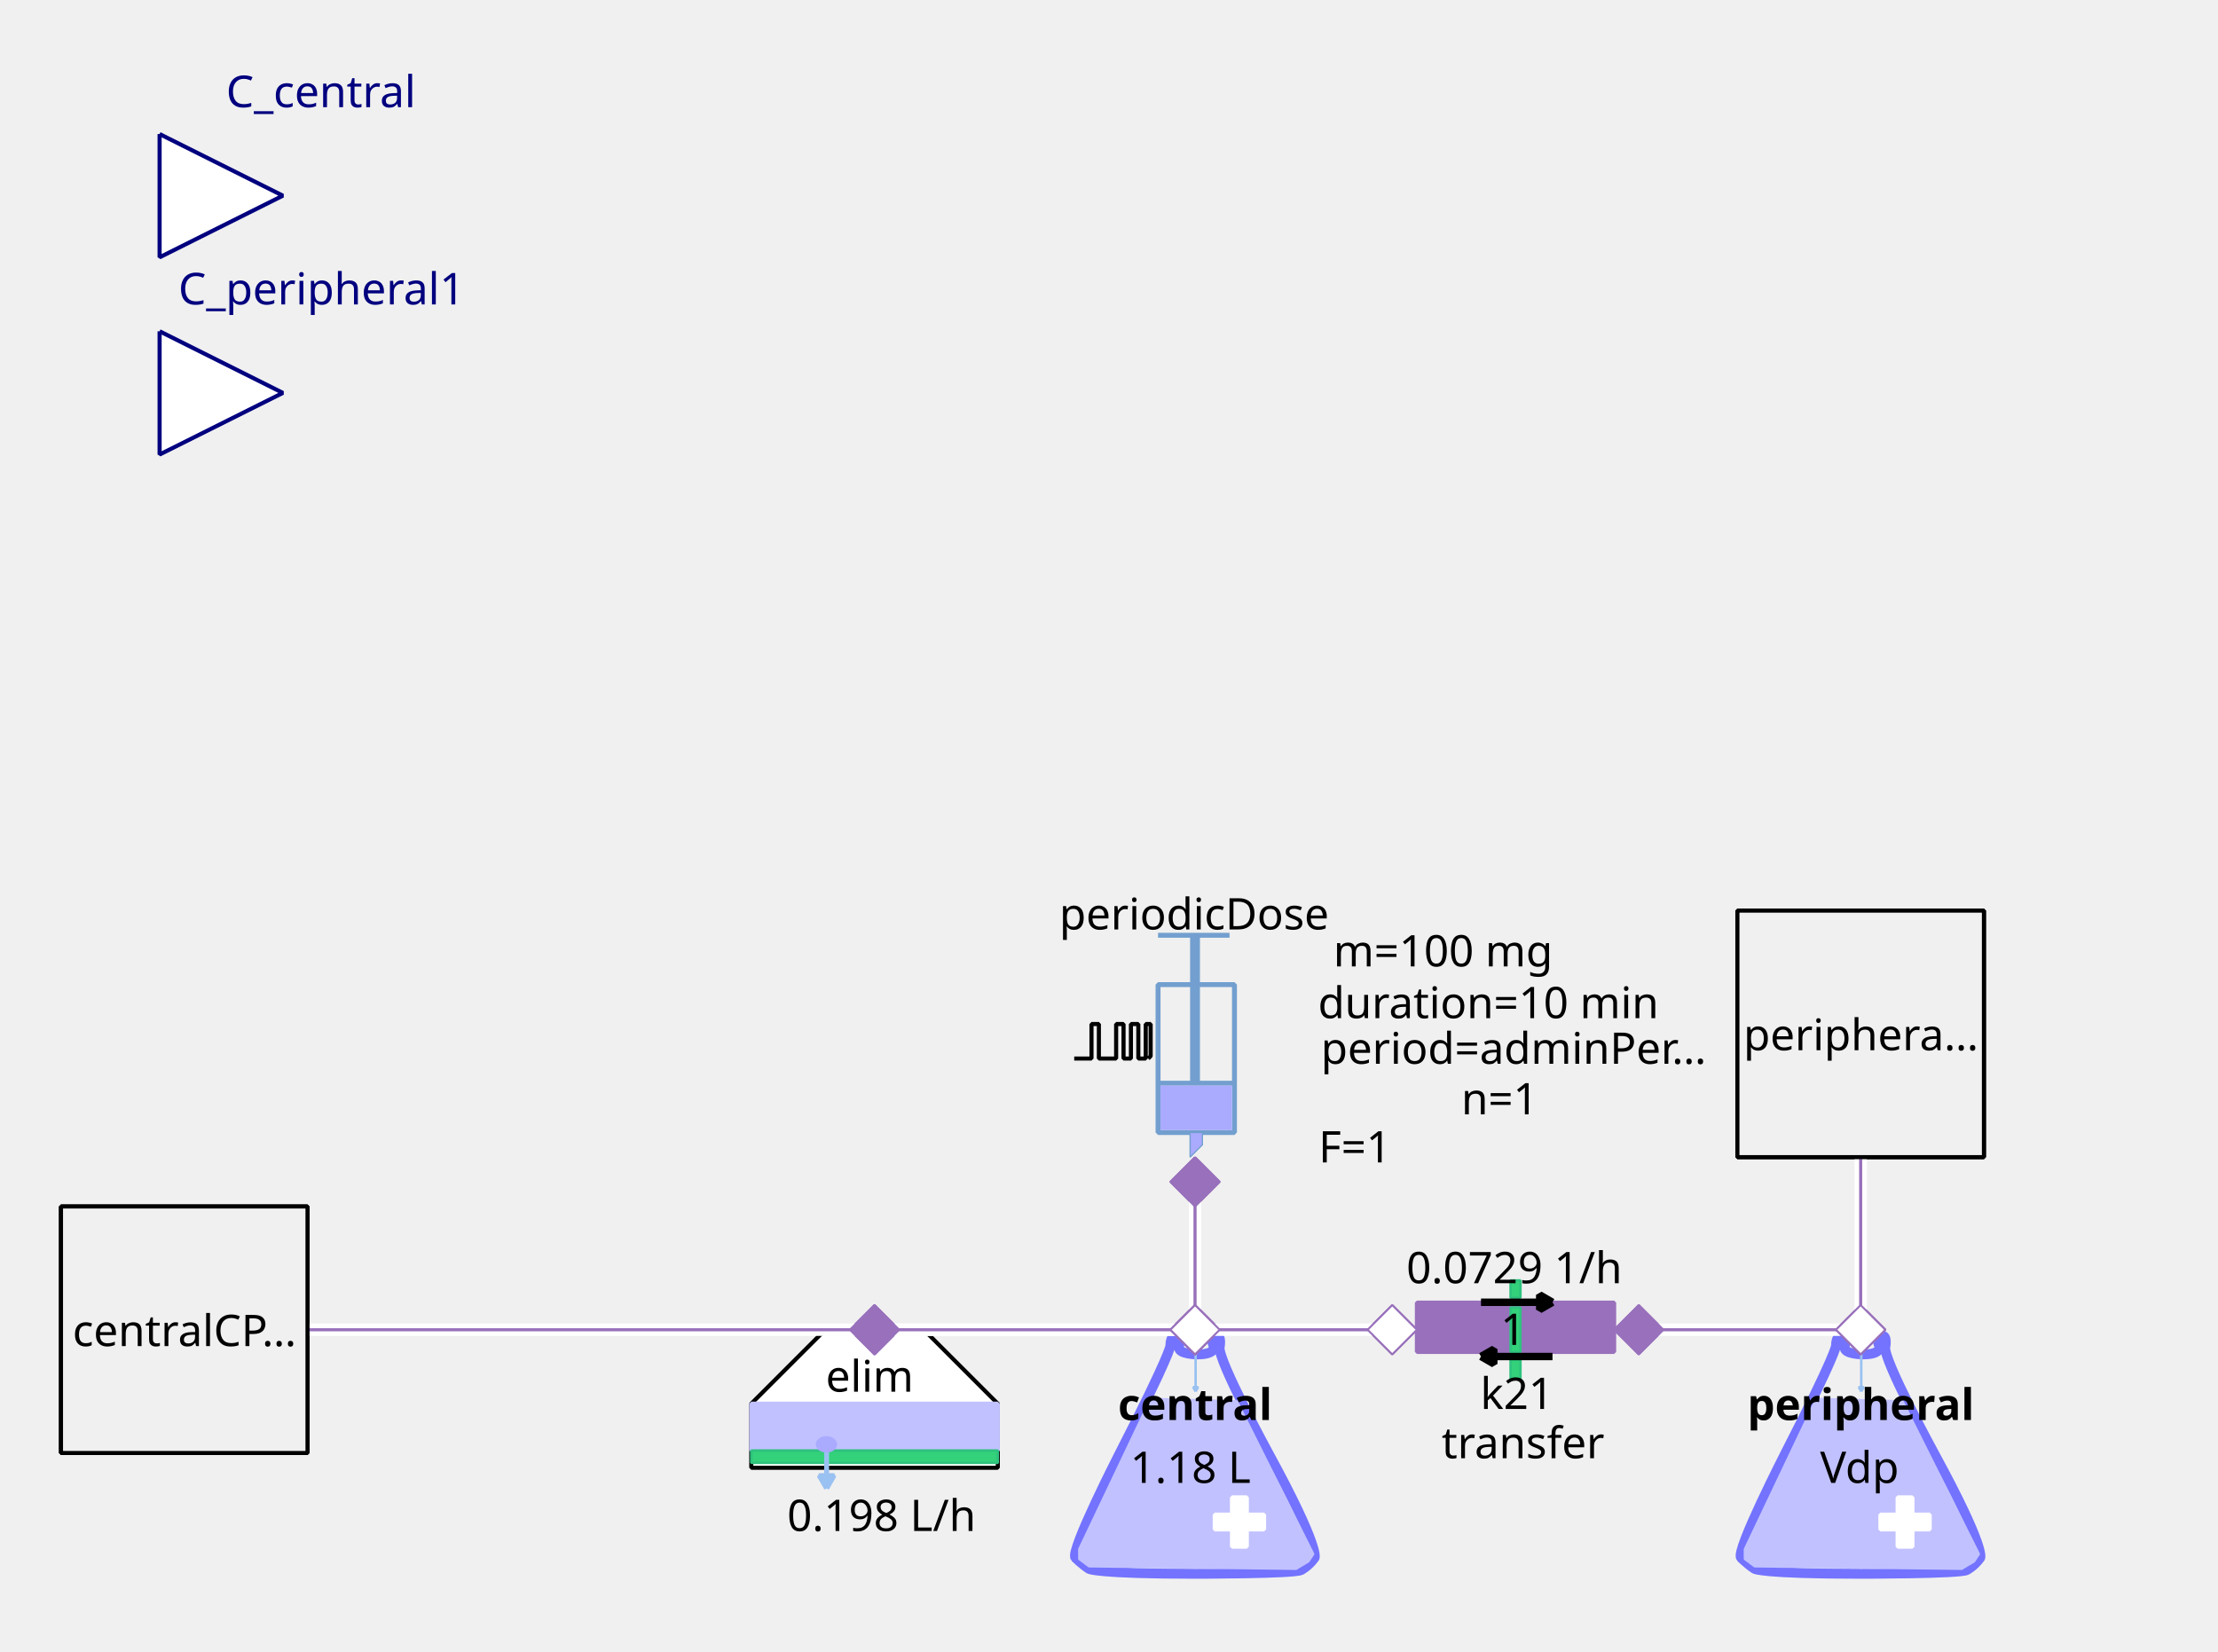
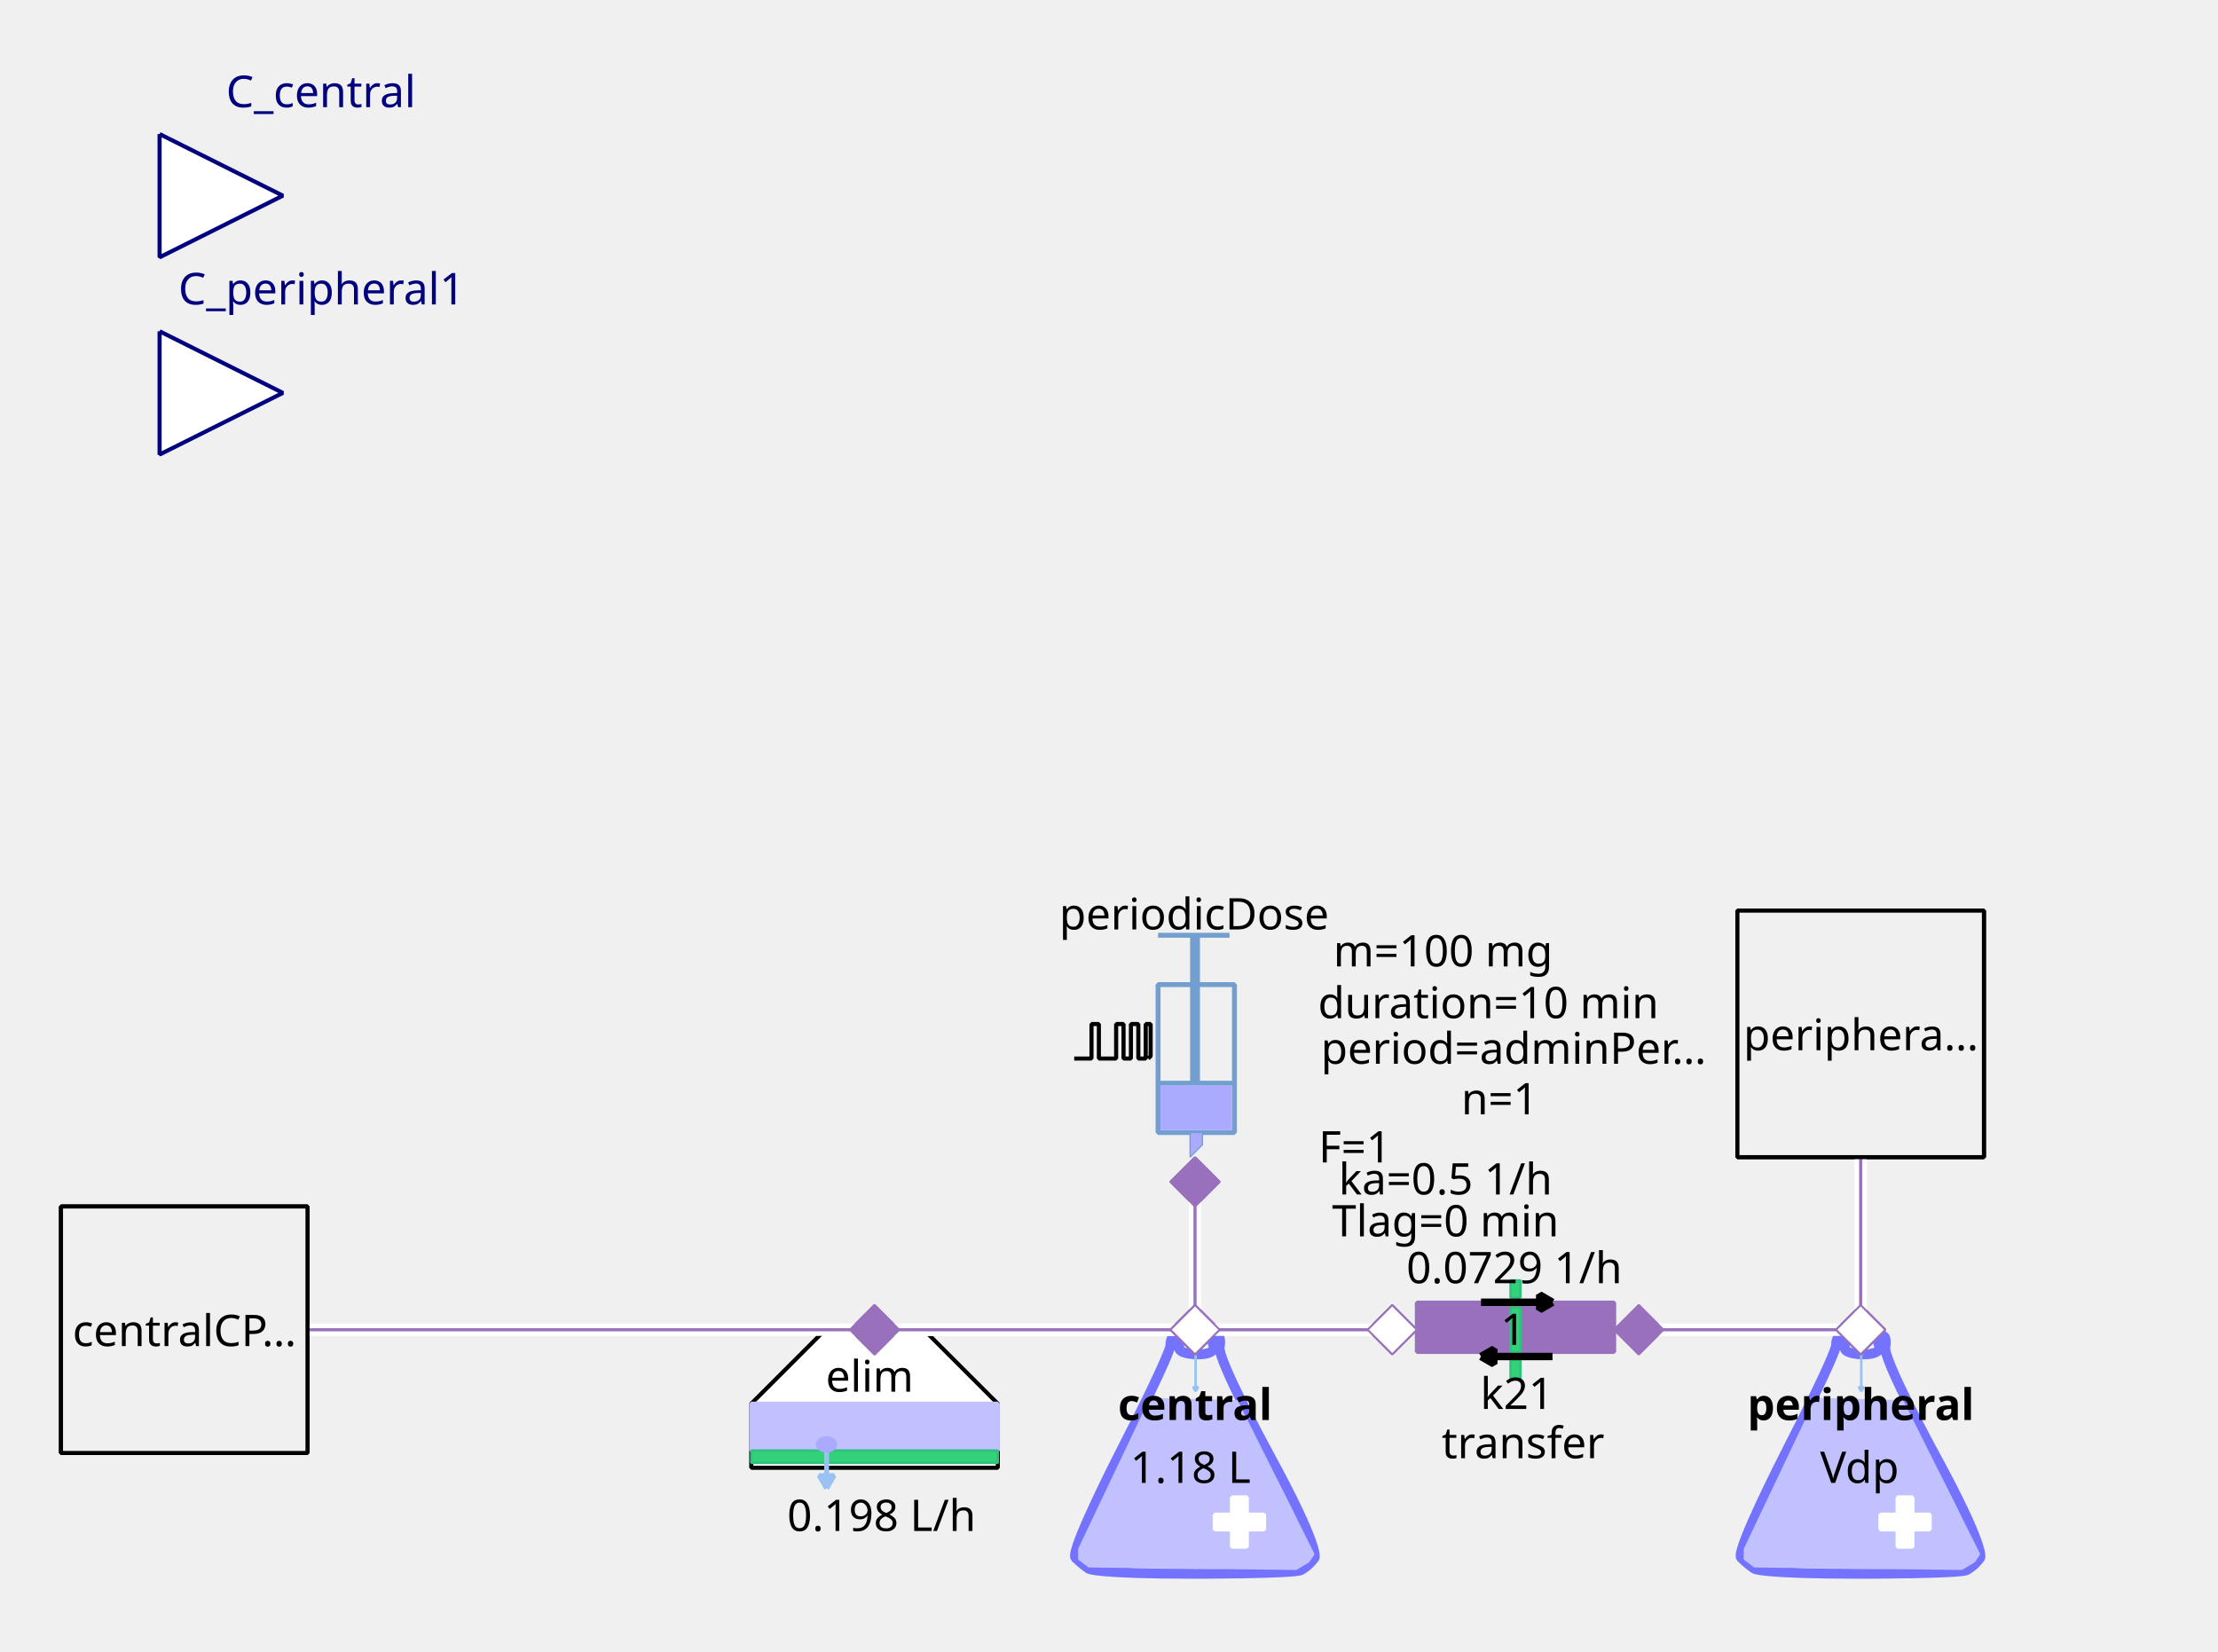
<svg xmlns="http://www.w3.org/2000/svg" width="143.581mm" height="106.892mm" viewBox="0 0 407 303" version="1.2" baseProfile="tiny">
  <defs>
</defs>
  <g fill="none" stroke="black" stroke-width="1" fill-rule="evenodd" stroke-linecap="square" stroke-linejoin="bevel">
    <g fill="none" stroke="#7373ff" stroke-opacity="1" stroke-width="8" stroke-linecap="butt" stroke-linejoin="miter" stroke-miterlimit="1" transform="matrix(0.22619,0,0,-0.22619,219.06,266.619)" font-family="Sans" font-size="10" font-weight="400" font-style="normal">
      <path vector-effect="none" fill-rule="evenodd" d="M-19,87 C-19,87 -19,80 -60,0 C-60,0 -101,-80 -96,-85 C-96,-85 -91,-90 -85,-94 C-85,-94 -79,-98 1,-98 C1,-98 81,-98 87,-95 C87,-95 93,-92 98,-85 C98,-85 103,-78 61,-1 C61,-1 19,76 21,86 C21,86 23,96 18,95 C18,95 13,94 16,87 C16,87 19,80 3,80 C3,80 -13,80 -12,86 C-12,86 -11,92 -12,94 C-12,94 -13,96 -16,95 C-16,95 -19,94 -19,87 " />
    </g>
    <g fill="#c1c1ff" fill-opacity="1" stroke="#c1c1ff" stroke-opacity="1" stroke-width="1.75" stroke-linecap="butt" stroke-linejoin="miter" stroke-miterlimit="1" transform="matrix(0.22619,0,0,-0.22619,219.06,272.5)" font-family="Sans" font-size="10" font-weight="400" font-style="normal">
      <path vector-effect="none" fill-rule="evenodd" d="M-35,70 L-93,-52 L-93,-60 L-85,-66 L83,-68 L93,-62 L97,-56 L35,68 L-35,70" />
    </g>
    <g fill="#ffffff" fill-opacity="1" stroke="#ffffff" stroke-opacity="1" stroke-width="1" stroke-linecap="butt" stroke-linejoin="miter" stroke-miterlimit="1" transform="matrix(0.22619,0,0,0.22619,227.429,279.286)" font-family="Sans" font-size="10" font-weight="400" font-style="normal">
      <rect vector-effect="non-scaling-stroke" x="-6" y="-20" width="12" height="40" />
    </g>
    <g fill="#ffffff" fill-opacity="1" stroke="#ffffff" stroke-opacity="1" stroke-width="1" stroke-linecap="butt" stroke-linejoin="miter" stroke-miterlimit="1" transform="matrix(0,0.22619,-0.22619,0,227.429,279.286)" font-family="Sans" font-size="10" font-weight="400" font-style="normal">
      <rect vector-effect="non-scaling-stroke" x="-6" y="-20" width="12" height="40" />
    </g>
    <g fill="none" stroke="#99c1f1" stroke-opacity="1" stroke-width="2" stroke-linecap="butt" stroke-linejoin="miter" stroke-miterlimit="1" transform="matrix(0.22619,0,0,-0.22619,219.392,251.697)" font-family="Sans" font-size="10" font-weight="400" font-style="normal">
      <path vector-effect="none" fill-rule="evenodd" d="M0,16 L0,-16" />
    </g>
    <g fill="#99c1f1" fill-opacity="1" stroke="#99c1f1" stroke-opacity="1" stroke-width="2" stroke-linecap="butt" stroke-linejoin="miter" stroke-miterlimit="1" transform="matrix(0.22619,0,0,-0.22619,219.392,251.697)" font-family="Sans" font-size="10" font-weight="400" font-style="normal">
      <path vector-effect="none" fill-rule="evenodd" d="M0,-16 L2,-12.536 L-2,-12.536 L0,-16" />
    </g>
    <g fill="none" stroke="#000000" stroke-opacity="1" stroke-width="1" stroke-linecap="butt" stroke-linejoin="miter" stroke-miterlimit="1" transform="matrix(1,0,0,1,219.286,257.571)" font-family="Noto Sans" font-size="8" font-weight="700" font-style="normal">
      <text fill="#000000" fill-opacity="1" stroke="none" xml:space="preserve" x="-14.141" y="3" font-family="Noto Sans" font-size="8" font-weight="700" font-style="normal">central</text>
    </g>
    <g fill="none" stroke="#000000" stroke-opacity="1" stroke-width="1" stroke-linecap="butt" stroke-linejoin="miter" stroke-miterlimit="1" transform="matrix(1,0,0,1,219.06,269.107)" font-family="Noto Sans" font-size="8" font-weight="400" font-style="normal">
      <text fill="#000000" fill-opacity="1" stroke="none" xml:space="preserve" x="-0.606" y="3" font-family="Noto Sans" font-size="8" font-weight="400" font-style="normal" text-anchor="middle">1.18 L</text>
    </g>
    <g fill="#ffffff" fill-opacity="1" stroke="#9870bb" stroke-opacity="1" stroke-width="8" stroke-linecap="butt" stroke-linejoin="miter" stroke-miterlimit="1" transform="matrix(0.0452381,0,0,-0.0452381,219.286,244)" font-family="Sans" font-size="10" font-weight="400" font-style="normal">
      <path vector-effect="none" fill-rule="evenodd" d="M-100,0 L0,100 L100,0 L0,-100 L-100,0" />
    </g>
    <g fill="#ffffff" fill-opacity="1" stroke="#000000" stroke-opacity="1" stroke-width="1" stroke-linecap="butt" stroke-linejoin="miter" stroke-miterlimit="1" transform="matrix(0.22619,0,0,-0.22619,160.476,266.619)" font-family="Sans" font-size="10" font-weight="400" font-style="normal">
      <path vector-effect="non-scaling-stroke" fill-rule="evenodd" d="M-40,100 L40,100 L100,40 L100,-12 L80,-12 L-76,-12 L-100,-12 L-100,40 L-100,40 L-40,100" />
    </g>
    <g fill="none" stroke="#000000" stroke-opacity="1" stroke-width="1" stroke-linecap="butt" stroke-linejoin="miter" stroke-miterlimit="1" transform="matrix(1,0,0,1,159.571,252.369)" font-family="Noto Sans" font-size="8" font-weight="400" font-style="normal">
      <text fill="#000000" fill-opacity="1" stroke="none" xml:space="preserve" x="-8.047" y="3" font-family="Noto Sans" font-size="8" font-weight="400" font-style="normal">elim</text>
    </g>
    <g fill="#c1c1ff" fill-opacity="1" stroke="#c1c1ff" stroke-opacity="1" stroke-width="1" stroke-linecap="butt" stroke-linejoin="miter" stroke-miterlimit="1" transform="matrix(0.22619,0,0,0.22619,160.476,261.869)" font-family="Sans" font-size="10" font-weight="400" font-style="normal">
      <rect vector-effect="non-scaling-stroke" x="-100" y="-19" width="200" height="38" />
    </g>
    <g fill="#33d17a" fill-opacity="1" stroke="#2ec27e" stroke-opacity="1" stroke-width="2" stroke-linecap="butt" stroke-linejoin="miter" stroke-miterlimit="1" transform="matrix(0.22619,0,0,0.22619,160.476,267.298)" font-family="Sans" font-size="10" font-weight="400" font-style="normal">
      <rect x="-100" y="-5" width="200" height="10" />
    </g>
    <g fill="none" stroke="#99c1f1" stroke-opacity="1" stroke-width="4" stroke-linecap="butt" stroke-linejoin="miter" stroke-miterlimit="1" transform="matrix(0.22619,0,0,-0.22619,151.683,269.496)" font-family="Sans" font-size="10" font-weight="400" font-style="normal">
      <path vector-effect="none" fill-rule="evenodd" d="M0,16 L0,-16" />
    </g>
    <g fill="#99c1f1" fill-opacity="1" stroke="#99c1f1" stroke-opacity="1" stroke-width="4" stroke-linecap="butt" stroke-linejoin="miter" stroke-miterlimit="1" transform="matrix(0.22619,0,0,-0.22619,151.683,269.496)" font-family="Sans" font-size="10" font-weight="400" font-style="normal">
      <path vector-effect="none" fill-rule="evenodd" d="M0,-16 L6,-5.608 L-6,-5.608 L0,-16" />
    </g>
    <g fill="#aaaaff" fill-opacity="1" stroke="#aaaaff" stroke-opacity="1" stroke-width="1" stroke-linecap="butt" stroke-linejoin="miter" stroke-miterlimit="1" transform="matrix(0.22619,0,0,-0.22619,151.655,265.036)" font-family="Sans" font-size="10" font-weight="400" font-style="normal">
      <path vector-effect="non-scaling-stroke" fill-rule="evenodd" d="M7,0 C7,-2.761 3.866,-5 0,-5 C-3.866,-5 -7,-2.761 -7,0 C-7,2.761 -3.866,5 0,5 C3.866,5 7,2.761 7,0 " />
    </g>
    <g fill="none" stroke="#000000" stroke-opacity="1" stroke-width="1" stroke-linecap="butt" stroke-linejoin="miter" stroke-miterlimit="1" transform="matrix(1,0,0,1,161.155,277.929)" font-family="Noto Sans" font-size="8" font-weight="400" font-style="normal">
      <text fill="#000000" fill-opacity="1" stroke="none" xml:space="preserve" x="0.613" y="3" font-family="Noto Sans" font-size="8" font-weight="400" font-style="normal" text-anchor="middle">0.198 L/h</text>
    </g>
    <g fill="#9870bb" fill-opacity="1" stroke="#9870bb" stroke-opacity="1" stroke-width="8" stroke-linecap="butt" stroke-linejoin="miter" stroke-miterlimit="1" transform="matrix(0.0452381,0,0,-0.0452381,160.476,244)" font-family="Sans" font-size="10" font-weight="400" font-style="normal">
      <path vector-effect="none" fill-rule="evenodd" d="M-100,0 L0,100 L100,0 L0,-100 L-100,0" />
    </g>
    <g fill="none" stroke="#729fcf" stroke-opacity="1" stroke-width="4" stroke-linecap="butt" stroke-linejoin="miter" stroke-miterlimit="1" transform="matrix(0.22619,0,0,0.22619,215.214,195.595)" font-family="Sans" font-size="10" font-weight="400" font-style="normal">
      <rect x="-12" y="-66" width="62" height="120" />
    </g>
    <g fill="none" stroke="#729fcf" stroke-opacity="1" stroke-width="8" stroke-linecap="butt" stroke-linejoin="miter" stroke-miterlimit="1" transform="matrix(0.22619,0,0,-0.22619,219.286,176.369)" font-family="Sans" font-size="10" font-weight="400" font-style="normal">
      <path vector-effect="none" fill-rule="evenodd" d="M0,21 L0,-99" />
    </g>
    <g fill="none" stroke="#729fcf" stroke-opacity="1" stroke-width="4" stroke-linecap="butt" stroke-linejoin="miter" stroke-miterlimit="1" transform="matrix(0.22619,0,0,-0.22619,219.06,171.619)" font-family="Sans" font-size="10" font-weight="400" font-style="normal">
      <path vector-effect="none" fill-rule="evenodd" d="M-29,0 L29,0" />
    </g>
    <g fill="none" stroke="#729fcf" stroke-opacity="1" stroke-width="4" stroke-linecap="butt" stroke-linejoin="miter" stroke-miterlimit="1" transform="matrix(0.22619,0,0,-0.22619,219.512,198.762)" font-family="Sans" font-size="10" font-weight="400" font-style="normal">
      <path vector-effect="none" fill-rule="evenodd" d="M-31,0 L31,0" />
    </g>
    <g fill="#aaaaff" fill-opacity="1" stroke="none" transform="matrix(0.22619,0,0,0.22619,219.512,203.286)" font-family="Sans" font-size="10" font-weight="400" font-style="normal">
      <rect vector-effect="non-scaling-stroke" x="-29" y="-18" width="58" height="36" />
    </g>
    <g fill="none" stroke="#000000" stroke-opacity="1" stroke-width="1" stroke-linecap="butt" stroke-linejoin="miter" stroke-miterlimit="1" transform="matrix(1,0,0,1,219.06,167.548)" font-family="Noto Sans" font-size="8" font-weight="400" font-style="normal">
      <text fill="#000000" fill-opacity="1" stroke="none" xml:space="preserve" x="-24.688" y="3" font-family="Noto Sans" font-size="8" font-weight="400" font-style="normal">periodicDose</text>
    </g>
    <g fill="#aaaaff" fill-opacity="1" stroke="#729fcf" stroke-opacity="1" stroke-width="1" stroke-linecap="butt" stroke-linejoin="miter" stroke-miterlimit="1" transform="matrix(0.22619,0,0,-0.22619,218.833,210.071)" font-family="Sans" font-size="10" font-weight="400" font-style="normal">
      <path vector-effect="none" fill-rule="evenodd" d="M-2,10 L-2,-10 L8,0 L8,10 L-2,10" />
    </g>
    <g fill="none" stroke="#000000" stroke-opacity="1" stroke-width="1" stroke-linecap="butt" stroke-linejoin="miter" stroke-miterlimit="1" transform="matrix(1,0,0,1,277.869,174.333)" font-family="Noto Sans" font-size="8" font-weight="400" font-style="normal">
      <text fill="#000000" fill-opacity="1" stroke="none" xml:space="preserve" x="-13.073" y="3" font-family="Noto Sans" font-size="8" font-weight="400" font-style="normal" text-anchor="middle">m=100 mg</text>
    </g>
    <g fill="none" stroke="#000000" stroke-opacity="1" stroke-width="1" stroke-linecap="butt" stroke-linejoin="miter" stroke-miterlimit="1" transform="matrix(1,0,0,1,278.774,192.202)" font-family="Noto Sans" font-size="8" font-weight="400" font-style="normal">
      <text fill="#000000" fill-opacity="1" stroke="none" xml:space="preserve" x="-36.406" y="3" font-family="Noto Sans" font-size="8" font-weight="400" font-style="normal">period=adminPer…</text>
    </g>
    <g fill="none" stroke="#000000" stroke-opacity="1" stroke-width="1" stroke-linecap="butt" stroke-linejoin="miter" stroke-miterlimit="1" transform="matrix(1,0,0,1,277.869,183.833)" font-family="Noto Sans" font-size="8" font-weight="400" font-style="normal">
      <text fill="#000000" fill-opacity="1" stroke="none" xml:space="preserve" x="-4.753" y="3" font-family="Noto Sans" font-size="8" font-weight="400" font-style="normal" text-anchor="middle">duration=10 min</text>
    </g>
    <g fill="none" stroke="#000000" stroke-opacity="1" stroke-width="1" stroke-linecap="butt" stroke-linejoin="miter" stroke-miterlimit="1" transform="matrix(1,0,0,1,278.548,201.476)" font-family="Noto Sans" font-size="8" font-weight="400" font-style="normal">
      <text fill="#000000" fill-opacity="1" stroke="none" xml:space="preserve" x="-3.361" y="3" font-family="Noto Sans" font-size="8" font-weight="400" font-style="normal" text-anchor="middle">n=1</text>
    </g>
    <g fill="none" stroke="#000000" stroke-opacity="1" stroke-width="1" stroke-linecap="butt" stroke-linejoin="miter" stroke-miterlimit="1" transform="matrix(1,0,0,1,270.179,210.298)" font-family="Noto Sans" font-size="8" font-weight="400" font-style="normal">
      <text fill="#000000" fill-opacity="1" stroke="none" xml:space="preserve" x="-21.572" y="3" font-family="Noto Sans" font-size="8" font-weight="400" font-style="normal" text-anchor="middle">F=1</text>
    </g>
    <g fill="none" stroke="#000000" stroke-opacity="1" stroke-width="1" stroke-linecap="butt" stroke-linejoin="miter" stroke-miterlimit="1" transform="matrix(0.22619,0,0,-0.22619,204.131,191.118)" font-family="Sans" font-size="10" font-weight="400" font-style="normal">
      <path vector-effect="non-scaling-stroke" fill-rule="evenodd" d="M-31,-13.793 L-17,-13.793 L-17,14.207 L-11,14.207 L-11,-13.793 L3,-13.793 L3,14.207 L9,14.207 L9,-13.793 L15,-13.793 L15,14.207 L21,14.207 L21,-13.793 L27,-13.793 L27,14.207 L31,14.207 L31,-11.793 L29,-13.793" />
    </g>
+     <g fill="none" stroke="#000000" stroke-opacity="1" stroke-width="1" stroke-linecap="butt" stroke-linejoin="miter" stroke-miterlimit="1" transform="matrix(1,0,0,1,270.179,216.179)" font-family="Noto Sans" font-size="8" font-weight="400" font-style="normal">
+       <text fill="#000000" fill-opacity="1" stroke="none" xml:space="preserve" x="-4.932" y="3" font-family="Noto Sans" font-size="8" font-weight="400" font-style="normal" text-anchor="middle">ka=0.5 1/h</text>
+     </g>
+     <g fill="none" stroke="#000000" stroke-opacity="1" stroke-width="1" stroke-linecap="butt" stroke-linejoin="miter" stroke-miterlimit="1" transform="matrix(1,0,0,1,270.179,223.869)" font-family="Noto Sans" font-size="8" font-weight="400" font-style="normal">
+       <text fill="#000000" fill-opacity="1" stroke="none" xml:space="preserve" x="-4.932" y="3" font-family="Noto Sans" font-size="8" font-weight="400" font-style="normal" text-anchor="middle">Tlag=0 min</text>
+     </g>
    <g fill="#9870bb" fill-opacity="1" stroke="#9870bb" stroke-opacity="1" stroke-width="8" stroke-linecap="butt" stroke-linejoin="miter" stroke-miterlimit="1" transform="matrix(0,0.0452381,0.0452381,0,219.286,216.857)" font-family="Sans" font-size="10" font-weight="400" font-style="normal">
      <path vector-effect="none" fill-rule="evenodd" d="M-100,0 L0,100 L100,0 L0,-100 L-100,0" />
    </g>
    <g fill="#ffffff" fill-opacity="1" stroke="#00007f" stroke-opacity="1" stroke-width="1" stroke-linecap="butt" stroke-linejoin="miter" stroke-miterlimit="1" transform="matrix(0.22619,0,0,-0.22619,51.9048,35.9048)" font-family="Sans" font-size="10" font-weight="400" font-style="normal">
      <path vector-effect="non-scaling-stroke" fill-rule="evenodd" d="M-100,50 L0,0 L-100,-50 L-100,50" />
    </g>
    <g fill="none" stroke="#00007f" stroke-opacity="1" stroke-width="1" stroke-linecap="butt" stroke-linejoin="miter" stroke-miterlimit="1" transform="matrix(1,0,0,1,51.9048,-2.54762)" font-family="Noto Sans" font-size="8.078" font-weight="400" font-style="normal">
      <text fill="#00007f" fill-opacity="1" stroke="none" xml:space="preserve" x="-10.422" y="22.219" font-family="Noto Sans" font-size="8.078" font-weight="400" font-style="normal">C_central</text>
    </g>
    <g fill="#f0f0f0" fill-opacity="1" stroke="#000000" stroke-opacity="1" stroke-width="1" stroke-linecap="butt" stroke-linejoin="miter" stroke-miterlimit="1" transform="matrix(0.22619,0,0,-0.22619,33.8095,244)" font-family="Sans" font-size="10" font-weight="400" font-style="normal">
      <rect vector-effect="non-scaling-stroke" x="-100" y="-100" width="200" height="200" />
    </g>
    <g fill="none" stroke="#000000" stroke-opacity="1" stroke-width="1" stroke-linecap="butt" stroke-linejoin="miter" stroke-miterlimit="1" transform="matrix(1,0,0,1,33.8095,244)" font-family="Noto Sans" font-size="8" font-weight="400" font-style="normal">
      <text fill="#000000" fill-opacity="1" stroke="none" xml:space="preserve" x="-20.484" y="3" font-family="Noto Sans" font-size="8" font-weight="400" font-style="normal">centralCP…</text>
    </g>
    <g fill="#9870bb" fill-opacity="1" stroke="#9870bb" stroke-opacity="1" stroke-width="1" stroke-linecap="butt" stroke-linejoin="miter" stroke-miterlimit="1" transform="matrix(-0.22619,0,0,-0.22619,278.095,243.548)" font-family="Sans" font-size="10" font-weight="400" font-style="normal">
      <rect vector-effect="non-scaling-stroke" x="-80" y="-20" width="160" height="40" />
    </g>
    <g fill="#33d17a" fill-opacity="1" stroke="#2ec27e" stroke-opacity="1" stroke-width="2" stroke-linecap="butt" stroke-linejoin="miter" stroke-miterlimit="1" transform="matrix(0,-0.22619,0.22619,0,278.095,244)" font-family="Sans" font-size="10" font-weight="400" font-style="normal">
      <rect x="-18" y="-4" width="36" height="8" />
    </g>
    <g fill="none" stroke="#000000" stroke-opacity="1" stroke-width="1" stroke-linecap="butt" stroke-linejoin="miter" stroke-miterlimit="1" transform="matrix(1,0,0,1,279.452,264.583)" font-family="Noto Sans" font-size="8" font-weight="400" font-style="normal">
      <text fill="#000000" fill-opacity="1" stroke="none" xml:space="preserve" x="-14.906" y="3" font-family="Noto Sans" font-size="8" font-weight="400" font-style="normal">transfer</text>
    </g>
    <g fill="#33d17a" fill-opacity="1" stroke="#2ec27e" stroke-opacity="1" stroke-width="2" stroke-linecap="butt" stroke-linejoin="miter" stroke-miterlimit="1" transform="matrix(0,-0.22619,0.22619,0,278.095,236.536)" font-family="Sans" font-size="10" font-weight="400" font-style="normal">
      <rect x="-7" y="-4" width="14" height="8" />
    </g>
    <g fill="#33d17a" fill-opacity="1" stroke="#2ec27e" stroke-opacity="1" stroke-width="2" stroke-linecap="butt" stroke-linejoin="miter" stroke-miterlimit="1" transform="matrix(0,-0.22619,0.22619,0,278.095,251.238)" font-family="Sans" font-size="10" font-weight="400" font-style="normal">
      <rect x="-8" y="-4" width="16" height="8" />
    </g>
    <g fill="none" stroke="#000000" stroke-opacity="1" stroke-width="1" stroke-linecap="butt" stroke-linejoin="miter" stroke-miterlimit="1" transform="matrix(1,0,0,1,274.024,246.94)" font-family="Noto Sans" font-size="8" font-weight="400" font-style="normal">
      <text fill="#000000" fill-opacity="1" stroke="none" xml:space="preserve" x="1.328" y="-0.156" font-family="Noto Sans" font-size="8" font-weight="400" font-style="normal">1</text>
    </g>
    <g fill="none" stroke="#000000" stroke-opacity="1" stroke-width="1" stroke-linecap="butt" stroke-linejoin="miter" stroke-miterlimit="1" transform="matrix(1,0,0,1,278.321,232.464)" font-family="Noto Sans" font-size="8" font-weight="400" font-style="normal">
      <text fill="#000000" fill-opacity="1" stroke="none" xml:space="preserve" x="-0.447" y="3" font-family="Noto Sans" font-size="8" font-weight="400" font-style="normal" text-anchor="middle">0.0729 1/h</text>
    </g>
    <g fill="none" stroke="#000000" stroke-opacity="1" stroke-width="1" stroke-linecap="butt" stroke-linejoin="miter" stroke-miterlimit="1" transform="matrix(1,0,0,1,278.321,255.536)" font-family="Noto Sans" font-size="8" font-weight="400" font-style="normal">
      <text fill="#000000" fill-opacity="1" stroke="none" xml:space="preserve" x="-6.688" y="3" font-family="Noto Sans" font-size="8" font-weight="400" font-style="normal">k21</text>
    </g>
    <g fill="#000000" fill-opacity="1" stroke="#000000" stroke-opacity="1" stroke-width="6" stroke-linecap="butt" stroke-linejoin="miter" stroke-miterlimit="1" transform="matrix(0,-0.22619,-0.22619,0,276.738,248.911)" font-family="Sans" font-size="10" font-weight="400" font-style="normal">
      <path vector-effect="none" fill-rule="evenodd" d="M0,22 L-6,11.608 L6,11.608 L0,22" />
    </g>
    <g fill="none" stroke="#000000" stroke-opacity="1" stroke-width="6" stroke-linecap="butt" stroke-linejoin="miter" stroke-miterlimit="1" transform="matrix(0,-0.22619,-0.22619,0,276.738,248.911)" font-family="Sans" font-size="10" font-weight="400" font-style="normal">
      <path vector-effect="none" fill-rule="evenodd" d="M0,22 L0,-36" />
    </g>
    <g fill="#000000" fill-opacity="1" stroke="#000000" stroke-opacity="1" stroke-width="6" stroke-linecap="butt" stroke-linejoin="miter" stroke-miterlimit="1" transform="matrix(0,0.22619,0.22619,0,279.905,238.958)" font-family="Sans" font-size="10" font-weight="400" font-style="normal">
      <path vector-effect="none" fill-rule="evenodd" d="M0,22 L-6,11.608 L6,11.608 L0,22" />
    </g>
    <g fill="none" stroke="#000000" stroke-opacity="1" stroke-width="6" stroke-linecap="butt" stroke-linejoin="miter" stroke-miterlimit="1" transform="matrix(0,0.22619,0.22619,0,279.905,238.958)" font-family="Sans" font-size="10" font-weight="400" font-style="normal">
      <path vector-effect="none" fill-rule="evenodd" d="M0,22 L0,-36" />
    </g>
    <g fill="#ffffff" fill-opacity="1" stroke="#9870bb" stroke-opacity="1" stroke-width="8" stroke-linecap="butt" stroke-linejoin="miter" stroke-miterlimit="1" transform="matrix(-0.0452381,0,0,0.0452381,255.476,244)" font-family="Sans" font-size="10" font-weight="400" font-style="normal">
      <path vector-effect="none" fill-rule="evenodd" d="M-100,0 L0,100 L100,0 L0,-100 L-100,0" />
    </g>
    <g fill="#9870bb" fill-opacity="1" stroke="#9870bb" stroke-opacity="1" stroke-width="8" stroke-linecap="butt" stroke-linejoin="miter" stroke-miterlimit="1" transform="matrix(-0.0452381,0,0,0.0452381,300.714,244)" font-family="Sans" font-size="10" font-weight="400" font-style="normal">
      <path vector-effect="none" fill-rule="evenodd" d="M-100,0 L0,100 L100,0 L0,-100 L-100,0" />
    </g>
    <g fill="none" stroke="#7373ff" stroke-opacity="1" stroke-width="8" stroke-linecap="butt" stroke-linejoin="miter" stroke-miterlimit="1" transform="matrix(0.22619,0,0,-0.22619,341.202,266.619)" font-family="Sans" font-size="10" font-weight="400" font-style="normal">
      <path vector-effect="none" fill-rule="evenodd" d="M-19,87 C-19,87 -19,80 -60,0 C-60,0 -101,-80 -96,-85 C-96,-85 -91,-90 -85,-94 C-85,-94 -79,-98 1,-98 C1,-98 81,-98 87,-95 C87,-95 93,-92 98,-85 C98,-85 103,-78 61,-1 C61,-1 19,76 21,86 C21,86 23,96 18,95 C18,95 13,94 16,87 C16,87 19,80 3,80 C3,80 -13,80 -12,86 C-12,86 -11,92 -12,94 C-12,94 -13,96 -16,95 C-16,95 -19,94 -19,87 " />
    </g>
    <g fill="#c1c1ff" fill-opacity="1" stroke="#c1c1ff" stroke-opacity="1" stroke-width="1.75" stroke-linecap="butt" stroke-linejoin="miter" stroke-miterlimit="1" transform="matrix(0.22619,0,0,-0.22619,341.202,272.5)" font-family="Sans" font-size="10" font-weight="400" font-style="normal">
      <path vector-effect="none" fill-rule="evenodd" d="M-35,70 L-93,-52 L-93,-60 L-85,-66 L83,-68 L93,-62 L97,-56 L35,68 L-35,70" />
    </g>
    <g fill="#ffffff" fill-opacity="1" stroke="#ffffff" stroke-opacity="1" stroke-width="1" stroke-linecap="butt" stroke-linejoin="miter" stroke-miterlimit="1" transform="matrix(0.22619,0,0,0.22619,349.571,279.286)" font-family="Sans" font-size="10" font-weight="400" font-style="normal">
      <rect vector-effect="non-scaling-stroke" x="-6" y="-20" width="12" height="40" />
    </g>
    <g fill="#ffffff" fill-opacity="1" stroke="#ffffff" stroke-opacity="1" stroke-width="1" stroke-linecap="butt" stroke-linejoin="miter" stroke-miterlimit="1" transform="matrix(0,0.22619,-0.22619,0,349.571,279.286)" font-family="Sans" font-size="10" font-weight="400" font-style="normal">
      <rect vector-effect="non-scaling-stroke" x="-6" y="-20" width="12" height="40" />
    </g>
    <g fill="none" stroke="#99c1f1" stroke-opacity="1" stroke-width="2" stroke-linecap="butt" stroke-linejoin="miter" stroke-miterlimit="1" transform="matrix(0.22619,0,0,-0.22619,341.535,251.697)" font-family="Sans" font-size="10" font-weight="400" font-style="normal">
      <path vector-effect="none" fill-rule="evenodd" d="M0,16 L0,-16" />
    </g>
    <g fill="#99c1f1" fill-opacity="1" stroke="#99c1f1" stroke-opacity="1" stroke-width="2" stroke-linecap="butt" stroke-linejoin="miter" stroke-miterlimit="1" transform="matrix(0.22619,0,0,-0.22619,341.535,251.697)" font-family="Sans" font-size="10" font-weight="400" font-style="normal">
      <path vector-effect="none" fill-rule="evenodd" d="M0,-16 L2,-12.536 L-2,-12.536 L0,-16" />
    </g>
    <g fill="none" stroke="#000000" stroke-opacity="1" stroke-width="1" stroke-linecap="butt" stroke-linejoin="miter" stroke-miterlimit="1" transform="matrix(1,0,0,1,341.429,257.571)" font-family="Noto Sans" font-size="8" font-weight="700" font-style="normal">
      <text fill="#000000" fill-opacity="1" stroke="none" xml:space="preserve" x="-20.797" y="3" font-family="Noto Sans" font-size="8" font-weight="700" font-style="normal">peripheral</text>
    </g>
    <g fill="none" stroke="#000000" stroke-opacity="1" stroke-width="1" stroke-linecap="butt" stroke-linejoin="miter" stroke-miterlimit="1" transform="matrix(1,0,0,1,341.202,269.107)" font-family="Noto Sans" font-size="8" font-weight="400" font-style="normal">
      <text fill="#000000" fill-opacity="1" stroke="none" xml:space="preserve" x="-7.219" y="3" font-family="Noto Sans" font-size="8" font-weight="400" font-style="normal">Vdp</text>
    </g>
    <g fill="#ffffff" fill-opacity="1" stroke="#9870bb" stroke-opacity="1" stroke-width="8" stroke-linecap="butt" stroke-linejoin="miter" stroke-miterlimit="1" transform="matrix(0.0452381,0,0,-0.0452381,341.429,244)" font-family="Sans" font-size="10" font-weight="400" font-style="normal">
      <path vector-effect="none" fill-rule="evenodd" d="M-100,0 L0,100 L100,0 L0,-100 L-100,0" />
    </g>
    <g fill="#f0f0f0" fill-opacity="1" stroke="#000000" stroke-opacity="1" stroke-width="1" stroke-linecap="butt" stroke-linejoin="miter" stroke-miterlimit="1" transform="matrix(0.22619,0,0,-0.22619,341.429,189.714)" font-family="Sans" font-size="10" font-weight="400" font-style="normal">
      <rect vector-effect="non-scaling-stroke" x="-100" y="-100" width="200" height="200" />
    </g>
    <g fill="none" stroke="#000000" stroke-opacity="1" stroke-width="1" stroke-linecap="butt" stroke-linejoin="miter" stroke-miterlimit="1" transform="matrix(1,0,0,1,341.429,189.714)" font-family="Noto Sans" font-size="8" font-weight="400" font-style="normal">
      <text fill="#000000" fill-opacity="1" stroke="none" xml:space="preserve" x="-21.516" y="3" font-family="Noto Sans" font-size="8" font-weight="400" font-style="normal">periphera…</text>
    </g>
    <g fill="#ffffff" fill-opacity="1" stroke="#00007f" stroke-opacity="1" stroke-width="1" stroke-linecap="butt" stroke-linejoin="miter" stroke-miterlimit="1" transform="matrix(0.22619,0,0,-0.22619,51.9048,72.0952)" font-family="Sans" font-size="10" font-weight="400" font-style="normal">
      <path vector-effect="non-scaling-stroke" fill-rule="evenodd" d="M-100,50 L0,0 L-100,-50 L-100,50" />
    </g>
    <g fill="none" stroke="#00007f" stroke-opacity="1" stroke-width="1" stroke-linecap="butt" stroke-linejoin="miter" stroke-miterlimit="1" transform="matrix(1,0,0,1,51.9048,33.6429)" font-family="Noto Sans" font-size="8.078" font-weight="400" font-style="normal">
      <text fill="#00007f" fill-opacity="1" stroke="none" xml:space="preserve" x="-19.188" y="22.219" font-family="Noto Sans" font-size="8.078" font-weight="400" font-style="normal">C_peripheral1</text>
    </g>
    <g fill="#ffffff" fill-opacity="1" stroke="none" transform="matrix(2.2619,0,0,-2.2619,260,244)" font-family="Sans" font-size="10" font-weight="400" font-style="normal">
      <path vector-effect="none" fill-rule="nonzero" d="M-18,0.5 L-44,0.5 L-44.5,0.5 L-44.5,-0.5 L-44,-0.5 L-18,-0.5 L-17.5,-0.5 L-17.5,0.5 L-18,0.5" />
    </g>
    <g fill="none" stroke="#9870bb" stroke-opacity="1" stroke-width="0.25" stroke-linecap="butt" stroke-linejoin="miter" stroke-miterlimit="1" transform="matrix(2.2619,0,0,-2.2619,260,244)" font-family="Sans" font-size="10" font-weight="400" font-style="normal">
      <path vector-effect="none" fill-rule="evenodd" d="M-18,0 L-44,0" />
    </g>
    <g fill="#9870bb" fill-opacity="1" stroke="#9870bb" stroke-opacity="1" stroke-width="8" stroke-linecap="butt" stroke-linejoin="miter" stroke-miterlimit="1" transform="matrix(0.0452381,0,0,-0.0452381,160.476,244)" font-family="Sans" font-size="10" font-weight="400" font-style="normal">
      <path vector-effect="none" fill-rule="evenodd" d="M-100,0 L0,100 L100,0 L0,-100 L-100,0" />
    </g>
    <g fill="#ffffff" fill-opacity="1" stroke="#9870bb" stroke-opacity="1" stroke-width="8" stroke-linecap="butt" stroke-linejoin="miter" stroke-miterlimit="1" transform="matrix(0.0452381,0,0,-0.0452381,219.286,244)" font-family="Sans" font-size="10" font-weight="400" font-style="normal">
      <path vector-effect="none" fill-rule="evenodd" d="M-100,0 L0,100 L100,0 L0,-100 L-100,0" />
    </g>
    <g fill="#ffffff" fill-opacity="1" stroke="none" transform="matrix(2.2619,0,0,-2.2619,260,244)" font-family="Sans" font-size="10" font-weight="400" font-style="normal">
      <path vector-effect="none" fill-rule="nonzero" d="M-18.5,12 L-18.5,0 L-18.5,-0.5 L-17.5,-0.5 L-17.5,0 L-17.5,12 L-17.5,12.5 L-18.5,12.5 L-18.5,12" />
    </g>
    <g fill="none" stroke="#9870bb" stroke-opacity="1" stroke-width="0.25" stroke-linecap="butt" stroke-linejoin="miter" stroke-miterlimit="1" transform="matrix(2.2619,0,0,-2.2619,260,244)" font-family="Sans" font-size="10" font-weight="400" font-style="normal">
      <path vector-effect="none" fill-rule="evenodd" d="M-18,12 L-18,0" />
    </g>
    <g fill="#9870bb" fill-opacity="1" stroke="#9870bb" stroke-opacity="1" stroke-width="8" stroke-linecap="butt" stroke-linejoin="miter" stroke-miterlimit="1" transform="matrix(0,0.0452381,0.0452381,0,219.286,216.857)" font-family="Sans" font-size="10" font-weight="400" font-style="normal">
      <path vector-effect="none" fill-rule="evenodd" d="M-100,0 L0,100 L100,0 L0,-100 L-100,0" />
    </g>
    <g fill="#ffffff" fill-opacity="1" stroke="#9870bb" stroke-opacity="1" stroke-width="8" stroke-linecap="butt" stroke-linejoin="miter" stroke-miterlimit="1" transform="matrix(0.0452381,0,0,-0.0452381,219.286,244)" font-family="Sans" font-size="10" font-weight="400" font-style="normal">
      <path vector-effect="none" fill-rule="evenodd" d="M-100,0 L0,100 L100,0 L0,-100 L-100,0" />
    </g>
    <g fill="#ffffff" fill-opacity="1" stroke="none" transform="matrix(2.2619,0,0,-2.2619,260,244)" font-family="Sans" font-size="10" font-weight="400" font-style="normal">
      <path vector-effect="none" fill-rule="nonzero" d="M-18,0.5 L-100,0.5 L-100.5,0.5 L-100.5,-0.5 L-100,-0.5 L-18,-0.5 L-17.5,-0.5 L-17.5,0.5 L-18,0.5" />
    </g>
    <g fill="none" stroke="#9870bb" stroke-opacity="1" stroke-width="0.25" stroke-linecap="butt" stroke-linejoin="miter" stroke-miterlimit="1" transform="matrix(2.2619,0,0,-2.2619,260,244)" font-family="Sans" font-size="10" font-weight="400" font-style="normal">
      <path vector-effect="none" fill-rule="evenodd" d="M-18,0 L-100,0" />
    </g>
    <g fill="#f0f0f0" fill-opacity="1" stroke="#000000" stroke-opacity="1" stroke-width="1" stroke-linecap="butt" stroke-linejoin="miter" stroke-miterlimit="1" transform="matrix(0.22619,0,0,-0.22619,33.8095,244)" font-family="Sans" font-size="10" font-weight="400" font-style="normal">
      <rect vector-effect="non-scaling-stroke" x="-100" y="-100" width="200" height="200" />
    </g>
    <g fill="none" stroke="#000000" stroke-opacity="1" stroke-width="1" stroke-linecap="butt" stroke-linejoin="miter" stroke-miterlimit="1" transform="matrix(1,0,0,1,33.8095,244)" font-family="Noto Sans" font-size="8" font-weight="400" font-style="normal">
      <text fill="#000000" fill-opacity="1" stroke="none" xml:space="preserve" x="-20.484" y="3" font-family="Noto Sans" font-size="8" font-weight="400" font-style="normal">centralCP…</text>
    </g>
    <g fill="#9870bb" fill-opacity="1" stroke="#9870bb" stroke-opacity="1" stroke-width="8" stroke-linecap="butt" stroke-linejoin="miter" stroke-miterlimit="1" transform="matrix(0.0452381,0,0,-0.0452381,160.476,244)" font-family="Sans" font-size="10" font-weight="400" font-style="normal">
      <path vector-effect="none" fill-rule="evenodd" d="M-100,0 L0,100 L100,0 L0,-100 L-100,0" />
    </g>
    <g fill="#ffffff" fill-opacity="1" stroke="#9870bb" stroke-opacity="1" stroke-width="8" stroke-linecap="butt" stroke-linejoin="miter" stroke-miterlimit="1" transform="matrix(0.0452381,0,0,-0.0452381,219.286,244)" font-family="Sans" font-size="10" font-weight="400" font-style="normal">
      <path vector-effect="none" fill-rule="evenodd" d="M-100,0 L0,100 L100,0 L0,-100 L-100,0" />
    </g>
    <g fill="#ffffff" fill-opacity="1" stroke="none" transform="matrix(2.2619,0,0,-2.2619,260,244)" font-family="Sans" font-size="10" font-weight="400" font-style="normal">
      <path vector-effect="none" fill-rule="nonzero" d="M-2,0.5 L-18,0.5 L-18.5,0.5 L-18.5,-0.5 L-18,-0.5 L-2,-0.5 L-1.5,-0.5 L-1.5,0.5 L-2,0.5" />
    </g>
    <g fill="none" stroke="#9870bb" stroke-opacity="1" stroke-width="0.25" stroke-linecap="butt" stroke-linejoin="miter" stroke-miterlimit="1" transform="matrix(2.2619,0,0,-2.2619,260,244)" font-family="Sans" font-size="10" font-weight="400" font-style="normal">
      <path vector-effect="none" fill-rule="evenodd" d="M-2,0 L-18,0" />
    </g>
    <g fill="#ffffff" fill-opacity="1" stroke="#9870bb" stroke-opacity="1" stroke-width="8" stroke-linecap="butt" stroke-linejoin="miter" stroke-miterlimit="1" transform="matrix(-0.0452381,0,0,0.0452381,255.476,244)" font-family="Sans" font-size="10" font-weight="400" font-style="normal">
      <path vector-effect="none" fill-rule="evenodd" d="M-100,0 L0,100 L100,0 L0,-100 L-100,0" />
    </g>
    <g fill="#ffffff" fill-opacity="1" stroke="#9870bb" stroke-opacity="1" stroke-width="8" stroke-linecap="butt" stroke-linejoin="miter" stroke-miterlimit="1" transform="matrix(0.0452381,0,0,-0.0452381,219.286,244)" font-family="Sans" font-size="10" font-weight="400" font-style="normal">
      <path vector-effect="none" fill-rule="evenodd" d="M-100,0 L0,100 L100,0 L0,-100 L-100,0" />
    </g>
    <g fill="#ffffff" fill-opacity="1" stroke="none" transform="matrix(2.2619,0,0,-2.2619,260,244)" font-family="Sans" font-size="10" font-weight="400" font-style="normal">
      <path vector-effect="none" fill-rule="nonzero" d="M18,-0.5 L36,-0.5 L36.5,-0.5 L36.5,0.5 L36,0.5 L18,0.5 L17.5,0.5 L17.5,-0.5 L18,-0.5" />
    </g>
    <g fill="none" stroke="#9870bb" stroke-opacity="1" stroke-width="0.25" stroke-linecap="butt" stroke-linejoin="miter" stroke-miterlimit="1" transform="matrix(2.2619,0,0,-2.2619,260,244)" font-family="Sans" font-size="10" font-weight="400" font-style="normal">
      <path vector-effect="none" fill-rule="evenodd" d="M18,0 L36,0" />
    </g>
    <g fill="#ffffff" fill-opacity="1" stroke="#9870bb" stroke-opacity="1" stroke-width="8" stroke-linecap="butt" stroke-linejoin="miter" stroke-miterlimit="1" transform="matrix(0.0452381,0,0,-0.0452381,341.429,244)" font-family="Sans" font-size="10" font-weight="400" font-style="normal">
      <path vector-effect="none" fill-rule="evenodd" d="M-100,0 L0,100 L100,0 L0,-100 L-100,0" />
    </g>
    <g fill="#9870bb" fill-opacity="1" stroke="#9870bb" stroke-opacity="1" stroke-width="8" stroke-linecap="butt" stroke-linejoin="miter" stroke-miterlimit="1" transform="matrix(-0.0452381,0,0,0.0452381,300.714,244)" font-family="Sans" font-size="10" font-weight="400" font-style="normal">
      <path vector-effect="none" fill-rule="evenodd" d="M-100,0 L0,100 L100,0 L0,-100 L-100,0" />
    </g>
    <g fill="#ffffff" fill-opacity="1" stroke="none" transform="matrix(2.2619,0,0,-2.2619,260,244)" font-family="Sans" font-size="10" font-weight="400" font-style="normal">
      <path vector-effect="none" fill-rule="nonzero" d="M36.5,0 L36.5,24 L36.5,24.5 L35.5,24.5 L35.5,24 L35.5,0 L35.5,-0.5 L36.5,-0.5 L36.5,0" />
    </g>
    <g fill="none" stroke="#9870bb" stroke-opacity="1" stroke-width="0.25" stroke-linecap="butt" stroke-linejoin="miter" stroke-miterlimit="1" transform="matrix(2.2619,0,0,-2.2619,260,244)" font-family="Sans" font-size="10" font-weight="400" font-style="normal">
      <path vector-effect="none" fill-rule="evenodd" d="M36,0 L36,24" />
    </g>
    <g fill="#f0f0f0" fill-opacity="1" stroke="#000000" stroke-opacity="1" stroke-width="1" stroke-linecap="butt" stroke-linejoin="miter" stroke-miterlimit="1" transform="matrix(0.22619,0,0,-0.22619,341.429,189.714)" font-family="Sans" font-size="10" font-weight="400" font-style="normal">
      <rect vector-effect="non-scaling-stroke" x="-100" y="-100" width="200" height="200" />
    </g>
    <g fill="none" stroke="#000000" stroke-opacity="1" stroke-width="1" stroke-linecap="butt" stroke-linejoin="miter" stroke-miterlimit="1" transform="matrix(1,0,0,1,341.429,189.714)" font-family="Noto Sans" font-size="8" font-weight="400" font-style="normal">
      <text fill="#000000" fill-opacity="1" stroke="none" xml:space="preserve" x="-21.516" y="3" font-family="Noto Sans" font-size="8" font-weight="400" font-style="normal">periphera…</text>
    </g>
    <g fill="#ffffff" fill-opacity="1" stroke="#9870bb" stroke-opacity="1" stroke-width="8" stroke-linecap="butt" stroke-linejoin="miter" stroke-miterlimit="1" transform="matrix(0.0452381,0,0,-0.0452381,341.429,244)" font-family="Sans" font-size="10" font-weight="400" font-style="normal">
      <path vector-effect="none" fill-rule="evenodd" d="M-100,0 L0,100 L100,0 L0,-100 L-100,0" />
    </g>
    <g fill="none" stroke="#000000" stroke-opacity="0" stroke-width="2" stroke-linecap="square" stroke-linejoin="bevel" transform="matrix(2.2619,0,0,-2.2619,219.286,266.619)" font-family="Sans" font-size="10" font-weight="400" font-style="normal">
      <polyline fill="none" vector-effect="non-scaling-stroke" points="-1,0 1,0 " />
      <polyline fill="none" vector-effect="non-scaling-stroke" points="0,-1 0,1 " />
    </g>
    <g fill="none" stroke="#000000" stroke-opacity="0" stroke-width="2" stroke-linecap="square" stroke-linejoin="bevel" transform="matrix(2.2619,0,0,-2.2619,160.476,266.619)" font-family="Sans" font-size="10" font-weight="400" font-style="normal">
      <polyline fill="none" vector-effect="non-scaling-stroke" points="-1,0 1,0 " />
      <polyline fill="none" vector-effect="non-scaling-stroke" points="0,-1 0,1 " />
    </g>
    <g fill="none" stroke="#000000" stroke-opacity="0" stroke-width="2" stroke-linecap="square" stroke-linejoin="bevel" transform="matrix(2.2619,0,0,-2.2619,219.286,194.238)" font-family="Sans" font-size="10" font-weight="400" font-style="normal">
      <polyline fill="none" vector-effect="non-scaling-stroke" points="-1,0 1,0 " />
      <polyline fill="none" vector-effect="non-scaling-stroke" points="0,-1 0,1 " />
    </g>
    <g fill="none" stroke="#000000" stroke-opacity="0" stroke-width="2" stroke-linecap="square" stroke-linejoin="bevel" transform="matrix(2.2619,0,0,-2.2619,51.9048,35.9048)" font-family="Sans" font-size="10" font-weight="400" font-style="normal">
      <polyline fill="none" vector-effect="non-scaling-stroke" points="-1,0 1,0 " />
      <polyline fill="none" vector-effect="non-scaling-stroke" points="0,-1 0,1 " />
    </g>
    <g fill="none" stroke="#000000" stroke-opacity="0" stroke-width="2" stroke-linecap="square" stroke-linejoin="bevel" transform="matrix(2.2619,0,0,-2.2619,33.8095,244)" font-family="Sans" font-size="10" font-weight="400" font-style="normal">
      <polyline fill="none" vector-effect="non-scaling-stroke" points="-1,0 1,0 " />
      <polyline fill="none" vector-effect="non-scaling-stroke" points="0,-1 0,1 " />
    </g>
    <g fill="none" stroke="#000000" stroke-opacity="0" stroke-width="2" stroke-linecap="square" stroke-linejoin="bevel" transform="matrix(2.2619,0,0,-2.2619,278.095,244)" font-family="Sans" font-size="10" font-weight="400" font-style="normal">
      <polyline fill="none" vector-effect="non-scaling-stroke" points="-1,0 1,0 " />
      <polyline fill="none" vector-effect="non-scaling-stroke" points="0,-1 0,1 " />
    </g>
    <g fill="none" stroke="#000000" stroke-opacity="0" stroke-width="2" stroke-linecap="square" stroke-linejoin="bevel" transform="matrix(2.2619,0,0,-2.2619,341.429,266.619)" font-family="Sans" font-size="10" font-weight="400" font-style="normal">
      <polyline fill="none" vector-effect="non-scaling-stroke" points="-1,0 1,0 " />
      <polyline fill="none" vector-effect="non-scaling-stroke" points="0,-1 0,1 " />
    </g>
    <g fill="none" stroke="#000000" stroke-opacity="0" stroke-width="2" stroke-linecap="square" stroke-linejoin="bevel" transform="matrix(2.2619,0,0,-2.2619,341.429,189.714)" font-family="Sans" font-size="10" font-weight="400" font-style="normal">
      <polyline fill="none" vector-effect="non-scaling-stroke" points="-1,0 1,0 " />
      <polyline fill="none" vector-effect="non-scaling-stroke" points="0,-1 0,1 " />
    </g>
    <g fill="none" stroke="#000000" stroke-opacity="0" stroke-width="2" stroke-linecap="square" stroke-linejoin="bevel" transform="matrix(2.2619,0,0,-2.2619,51.9048,72.0952)" font-family="Sans" font-size="10" font-weight="400" font-style="normal">
      <polyline fill="none" vector-effect="non-scaling-stroke" points="-1,0 1,0 " />
      <polyline fill="none" vector-effect="non-scaling-stroke" points="0,-1 0,1 " />
    </g>
  </g>
</svg>
